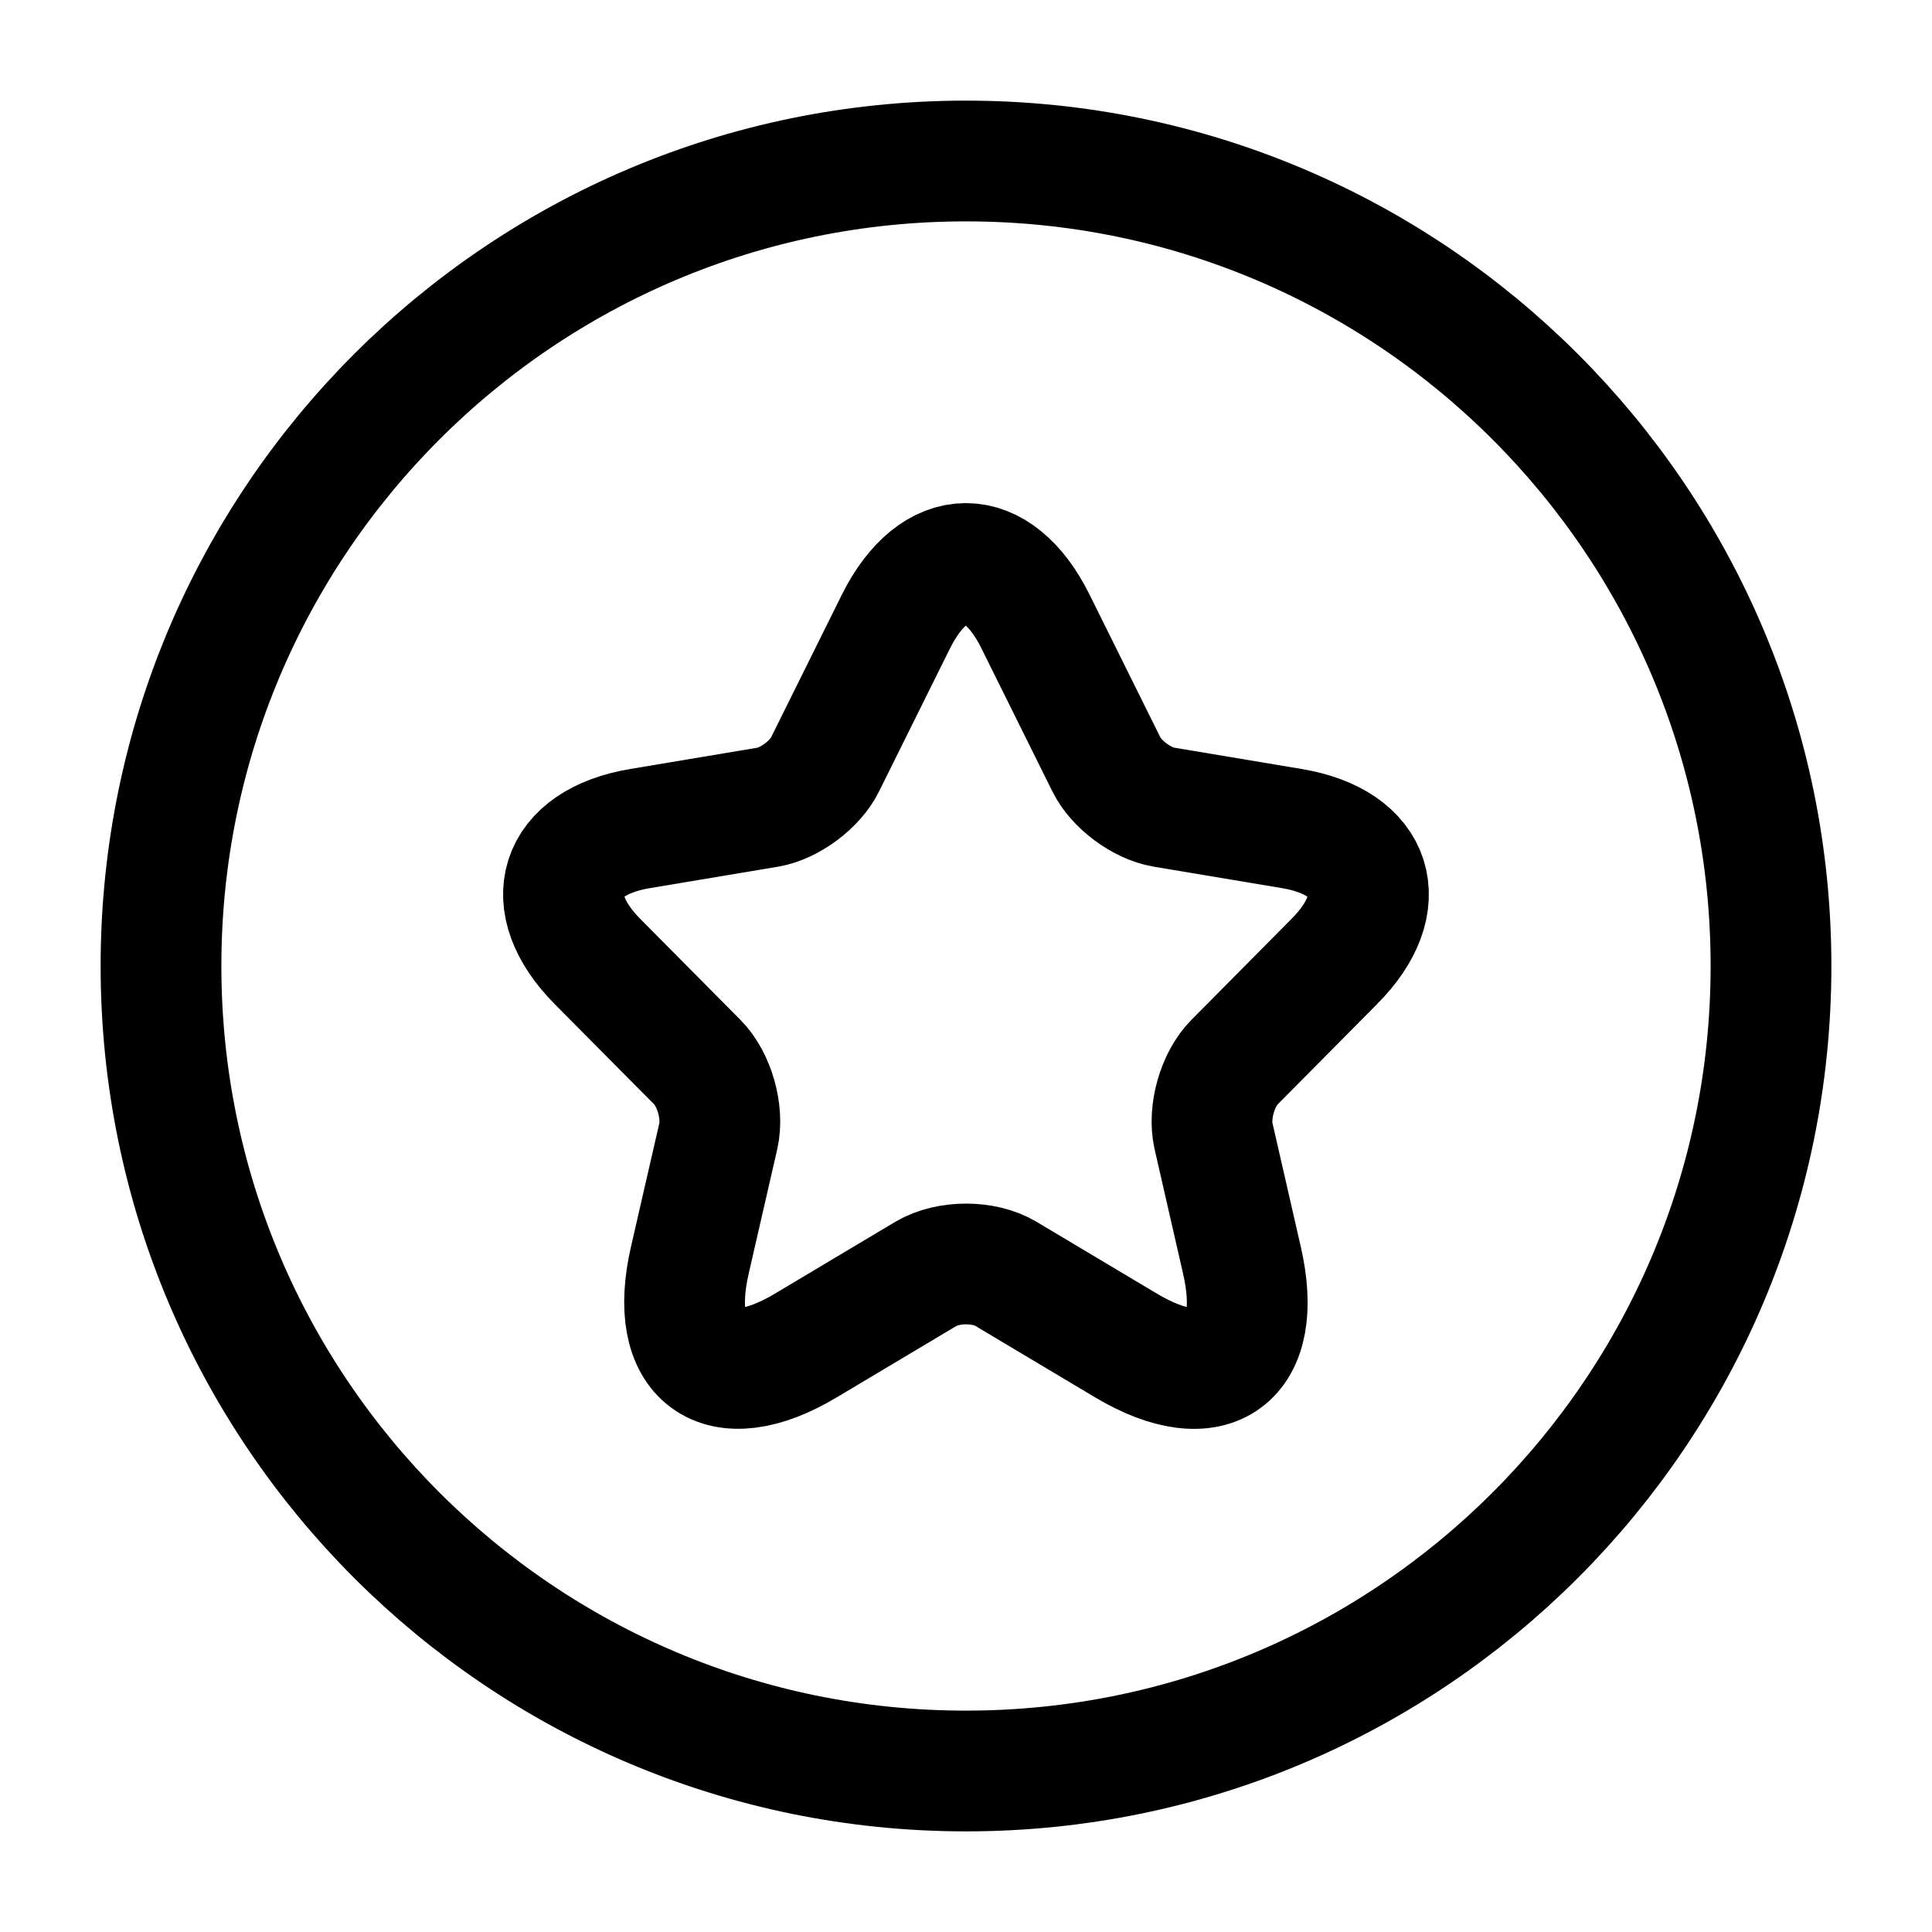
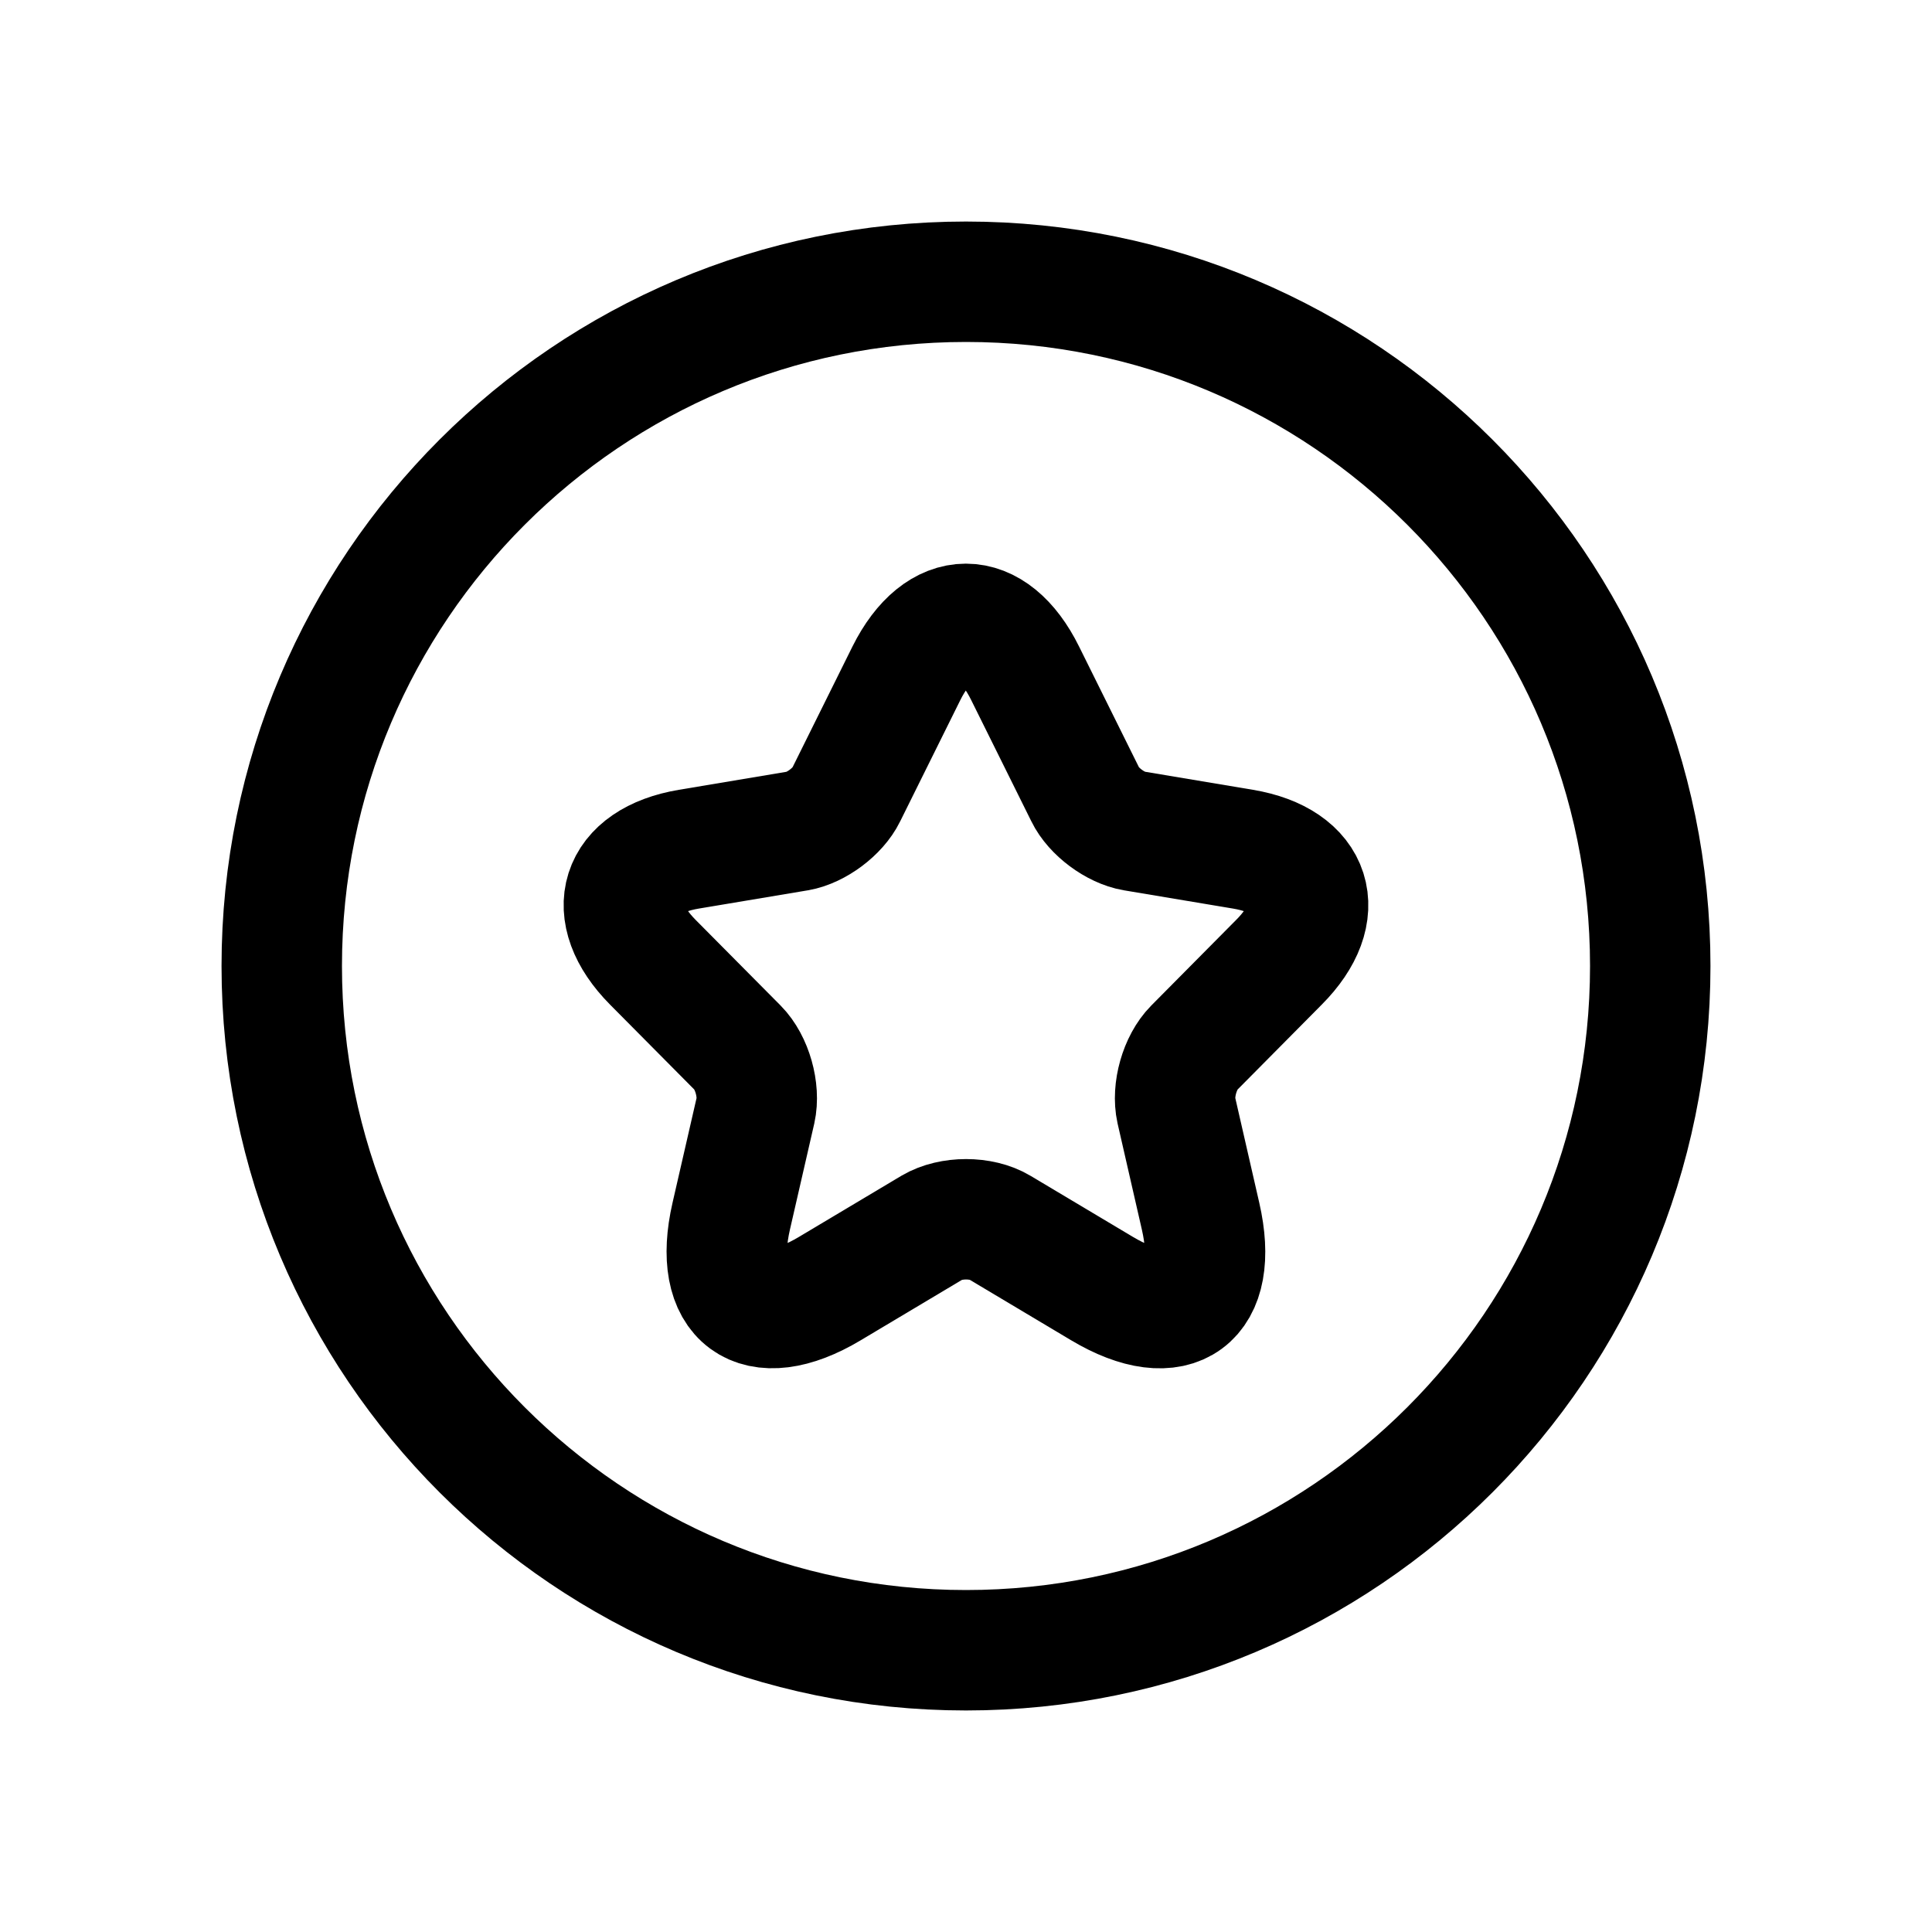
<svg xmlns="http://www.w3.org/2000/svg" width="24" height="24" viewBox="0 0 24 24" fill="none">
-   <path d="M22 12C22 6.477 17.523 2 12 2C6.477 2 2 6.477 2 12C2 17.523 6.477 22 12 22C17.523 22 22 17.523 22 12Z" stroke="currentColor" stroke-width="1.5" />
-   <path d="M12.864 7.722L13.744 9.496C13.864 9.743 14.184 9.98 14.454 10.026L16.049 10.293C17.068 10.464 17.308 11.21 16.573 11.946L15.334 13.196C15.124 13.408 15.009 13.816 15.074 14.109L15.428 15.656C15.709 16.881 15.064 17.355 13.989 16.715L12.494 15.823C12.224 15.661 11.779 15.661 11.504 15.823L10.009 16.715C8.939 17.355 8.289 16.876 8.569 15.656L8.924 14.109C8.989 13.816 8.874 13.408 8.664 13.196L7.424 11.946C6.694 11.21 6.929 10.464 7.949 10.293L9.544 10.026C9.809 9.98 10.129 9.743 10.249 9.496L11.129 7.722C11.609 6.759 12.389 6.759 12.864 7.722Z" stroke="currentColor" stroke-linecap="round" stroke-linejoin="round" stroke-width="1.5" />
+   <g transform="translate(12 12) scale(0.85) translate(-12 -12)">
+     <path d="M22 12C22 6.477 17.523 2 12 2C6.477 2 2 6.477 2 12C2 17.523 6.477 22 12 22C17.523 22 22 17.523 22 12Z" stroke="currentColor" stroke-width="1.76" />
+     <path d="M12.864 7.722L13.744 9.496C13.864 9.743 14.184 9.98 14.454 10.026L16.049 10.293C17.068 10.464 17.308 11.21 16.573 11.946L15.334 13.196C15.124 13.408 15.009 13.816 15.074 14.109L15.428 15.656C15.709 16.881 15.064 17.355 13.989 16.715L12.494 15.823C12.224 15.661 11.779 15.661 11.504 15.823L10.009 16.715C8.939 17.355 8.289 16.876 8.569 15.656L8.924 14.109C8.989 13.816 8.874 13.408 8.664 13.196L7.424 11.946C6.694 11.21 6.929 10.464 7.949 10.293L9.544 10.026C9.809 9.98 10.129 9.743 10.249 9.496L11.129 7.722C11.609 6.759 12.389 6.759 12.864 7.722Z" stroke="currentColor" stroke-linecap="round" stroke-linejoin="round" stroke-width="1.76" />
+   </g>
</svg>
